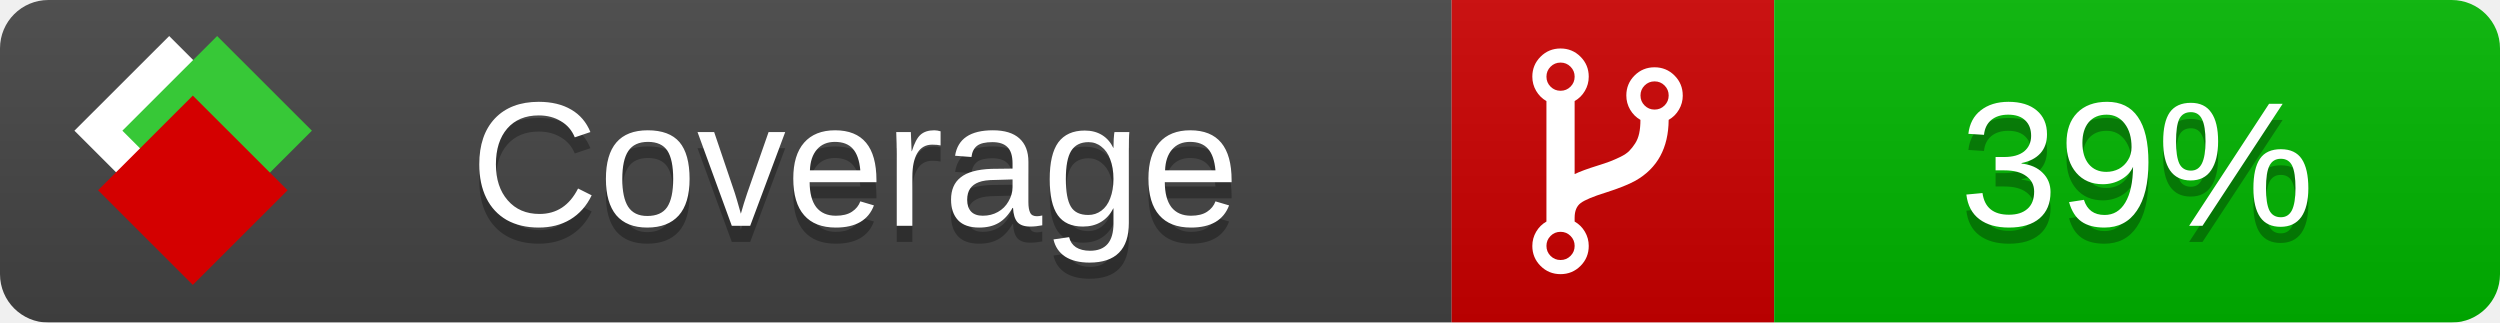
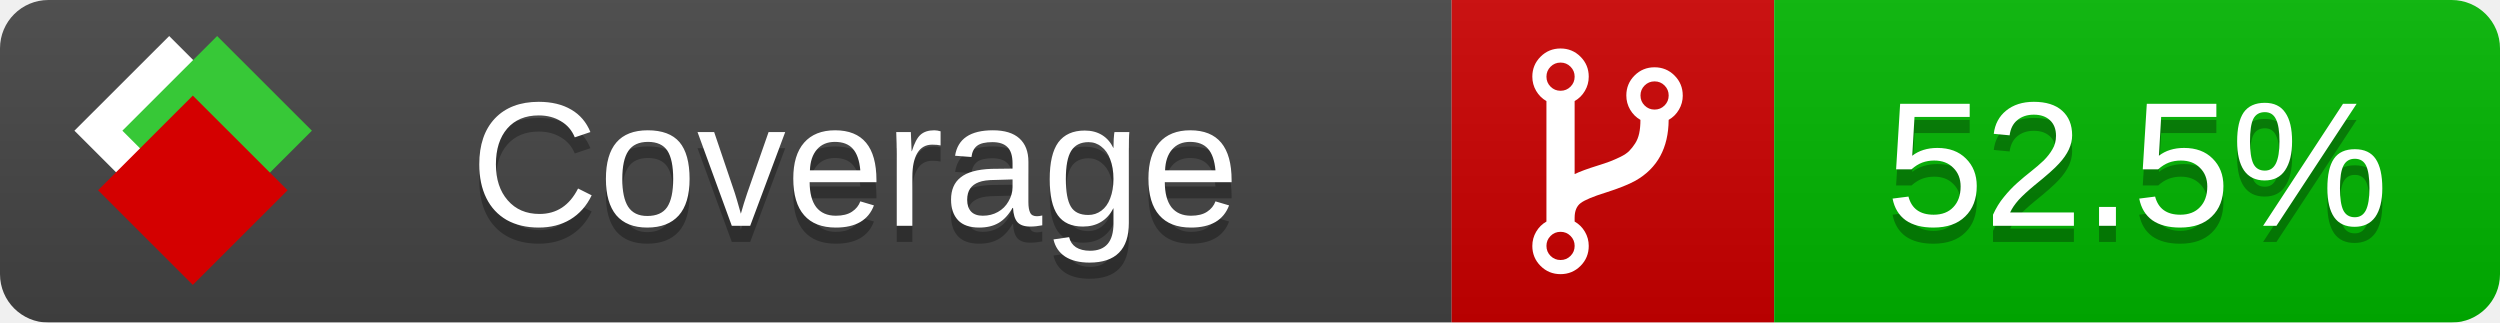
<svg xmlns="http://www.w3.org/2000/svg" xmlns:xlink="http://www.w3.org/1999/xlink" width="155" height="20">
  <style type="text/css">
          
            @keyframes fade1 {
                0% { visibility: visible; opacity: 1; }
               23% { visibility: visible; opacity: 1; }
               25% { visibility: hidden; opacity: 0; }
               48% { visibility: hidden; opacity: 0; }
               50% { visibility: hidden; opacity: 0; }
               73% { visibility: hidden; opacity: 0; }
               75% { visibility: hidden; opacity: 0; }
               98% { visibility: hidden; opacity: 0; }
              100% { visibility: visible; opacity: 1; }
            }
            @keyframes fade2 {
                0% { visibility: hidden; opacity: 0; }
               23% { visibility: hidden; opacity: 0; }
               25% { visibility: visible; opacity: 1; }
               48% { visibility: visible; opacity: 1; }
               50% { visibility: hidden; opacity: 0; }
               73% { visibility: hidden; opacity: 0; }
               75% { visibility: hidden; opacity: 0; }
               98% { visibility: hidden; opacity: 0; }
              100% { visibility: hidden; opacity: 0; }
            }
            @keyframes fade3 {
                0% { visibility: hidden; opacity: 0; }
               23% { visibility: hidden; opacity: 0; }
               25% { visibility: hidden; opacity: 0; }
               48% { visibility: hidden; opacity: 0; }
               50% { visibility: visible; opacity: 1; }
               73% { visibility: visible; opacity: 1; }
               75% { visibility: hidden; opacity: 0; }
               98% { visibility: hidden; opacity: 0; }
              100% { visibility: hidden; opacity: 0; }
            }
            @keyframes fade4 {
                0% { visibility: hidden; opacity: 0; }
               23% { visibility: hidden; opacity: 0; }
               25% { visibility: hidden; opacity: 0; }
               48% { visibility: hidden; opacity: 0; }
               50% { visibility: hidden; opacity: 0; }
               73% { visibility: hidden; opacity: 0; }
               75% { visibility: visible; opacity: 1; }
               98% { visibility: visible; opacity: 1; }
              100% { visibility: hidden; opacity: 0; }
            }
            .linecoverage {
                animation-duration: 15s;
                animation-name: fade1;
                animation-iteration-count: infinite;
            }
            .branchcoverage {
                animation-duration: 15s;
                animation-name: fade2;
                animation-iteration-count: infinite;
            }
            .methodcoverage {
                animation-duration: 15s;
                animation-name: fade3;
                animation-iteration-count: infinite;
            }
            .fullmethodcoverage {
                animation-duration: 15s;
                animation-name: fade4;
                animation-iteration-count: infinite;
            }
          
    </style>
  <defs>
    <linearGradient id="gradient" x2="0" y2="100%">
      <stop offset="0" stop-color="#bbb" stop-opacity=".1" />
      <stop offset="1" stop-opacity=".1" />
    </linearGradient>
    <linearGradient id="c">
      <stop offset="0" stop-color="#d40000" />
      <stop offset="1" stop-color="#ff2a2a" />
    </linearGradient>
    <linearGradient id="a">
      <stop offset="0" stop-color="#e0e0de" />
      <stop offset="1" stop-color="#fff" />
    </linearGradient>
    <linearGradient id="b">
      <stop offset="0" stop-color="#37c837" />
      <stop offset="1" stop-color="#217821" />
    </linearGradient>
    <linearGradient xlink:href="#a" id="e" x1="106.44" x2="69.96" y1="-11.96" y2="-46.84" gradientTransform="matrix(-.8426 -.00045 -.00045 -.8426 -94.27 -75.82)" gradientUnits="userSpaceOnUse" />
    <linearGradient xlink:href="#b" id="f" x1="56.19" x2="77.97" y1="-23.45" y2="10.62" gradientTransform="matrix(.8426 .00045 .00045 .8426 94.27 75.82)" gradientUnits="userSpaceOnUse" />
    <linearGradient xlink:href="#c" id="g" x1="79.98" x2="132.9" y1="10.79" y2="10.79" gradientTransform="matrix(.8426 .00045 .00045 .8426 94.27 75.82)" gradientUnits="userSpaceOnUse" />
    <mask id="mask">
      <rect width="155" height="20" rx="3" fill="#fff" />
    </mask>
    <g id="icon" transform="matrix(.04486 0 0 .04481 -.48 -.63)">
      <rect width="52.92" height="52.92" x="-109.72" y="-27.13" fill="url(#e)" transform="rotate(-135)" />
      <rect width="52.92" height="52.92" x="70.19" y="-39.18" fill="url(#f)" transform="rotate(45)" />
      <rect width="52.92" height="52.92" x="80.05" y="-15.74" fill="url(#g)" transform="rotate(45)" />
    </g>
  </defs>
  <g mask="url(#mask)">
    <rect x="0" y="0" width="90" height="20" fill="#444" />
    <rect x="90" y="0" width="20" height="20" fill="#c00" />
    <rect x="110" y="0" width="45" height="20" fill="#00B600" />
    <rect x="0" y="0" width="155" height="20" fill="url(#gradient)" />
  </g>
  <g>
    <path class="" fill="#fff" d="m 97.628,15.247 q 0,-0.364 -0.255,-0.619 -0.255,-0.255 -0.619,-0.255 -0.364,0 -0.619,0.255 -0.255,0.255 -0.255,0.619 0,0.364 0.255,0.619 0.255,0.255 0.619,0.255 0.364,0 0.619,-0.255 0.255,-0.255 0.255,-0.619 z m 0,-10.493 q 0,-0.364 -0.255,-0.619 -0.255,-0.255 -0.619,-0.255 -0.364,0 -0.619,0.255 -0.255,0.255 -0.255,0.619 0,0.364 0.255,0.619 0.255,0.255 0.619,0.255 0.364,0 0.619,-0.255 0.255,-0.255 0.255,-0.619 z m 5.83,1.166 q 0,-0.364 -0.255,-0.619 -0.255,-0.255 -0.619,-0.255 -0.364,0 -0.619,0.255 -0.255,0.255 -0.255,0.619 0,0.364 0.255,0.619 0.255,0.255 0.619,0.255 0.364,0 0.619,-0.255 0.255,-0.255 0.255,-0.619 z m 0.874,0 q 0,0.474 -0.237,0.879 -0.237,0.405 -0.638,0.633 -0.018,2.614 -2.059,3.771 -0.619,0.346 -1.849,0.738 -1.166,0.364 -1.544,0.647 -0.378,0.282 -0.378,0.911 l 0,0.237 q 0.401,0.228 0.638,0.633 0.237,0.405 0.237,0.879 0,0.729 -0.51,1.239 -0.51,0.51 -1.239,0.51 -0.729,0 -1.239,-0.51 -0.51,-0.51 -0.51,-1.239 0,-0.474 0.237,-0.879 0.237,-0.405 0.638,-0.633 l 0,-7.469 q -0.401,-0.228 -0.638,-0.633 -0.237,-0.405 -0.237,-0.879 0,-0.729 0.51,-1.239 0.51,-0.51 1.239,-0.51 0.729,0 1.239,0.51 0.51,0.51 0.51,1.239 0,0.474 -0.237,0.879 -0.237,0.405 -0.638,0.633 l 0,4.527 q 0.492,-0.237 1.403,-0.519 0.501,-0.155 0.797,-0.269 0.296,-0.114 0.642,-0.282 0.346,-0.169 0.537,-0.36 0.191,-0.191 0.369,-0.465 0.178,-0.273 0.255,-0.633 0.077,-0.36 0.077,-0.833 -0.401,-0.228 -0.638,-0.633 -0.237,-0.405 -0.237,-0.879 0,-0.729 0.51,-1.239 0.51,-0.51 1.239,-0.51 0.729,0 1.239,0.51 0.51,0.51 0.51,1.239 z" />
  </g>
  <g fill="#fff" text-anchor="middle" font-family="Verdana,Arial,Geneva,sans-serif" font-size="11">
    <a xlink:href="https://github.com/danielpalme/ReportGenerator" target="_top">
      <use xlink:href="#icon" transform="translate(3,1) scale(3.5)" />
    </a>
    <text x="53" y="15" fill="#010101" fill-opacity=".3">Coverage</text>
    <text x="53" y="14" fill="#fff">Coverage</text>
-     <text class="" x="132.5" y="15" fill="#010101" fill-opacity=".3">39%</text>
-     <text class="" x="132.5" y="14">39%</text>
+     <text class="" x="132.5" y="15" fill="#010101" fill-opacity=".3">52.5%</text>
+     <text class="" x="132.5" y="14">52.5%</text>
  </g>
  <g>
    <rect class="" x="90" y="0" width="65" height="20" fill-opacity="0" />
  </g>
</svg>
